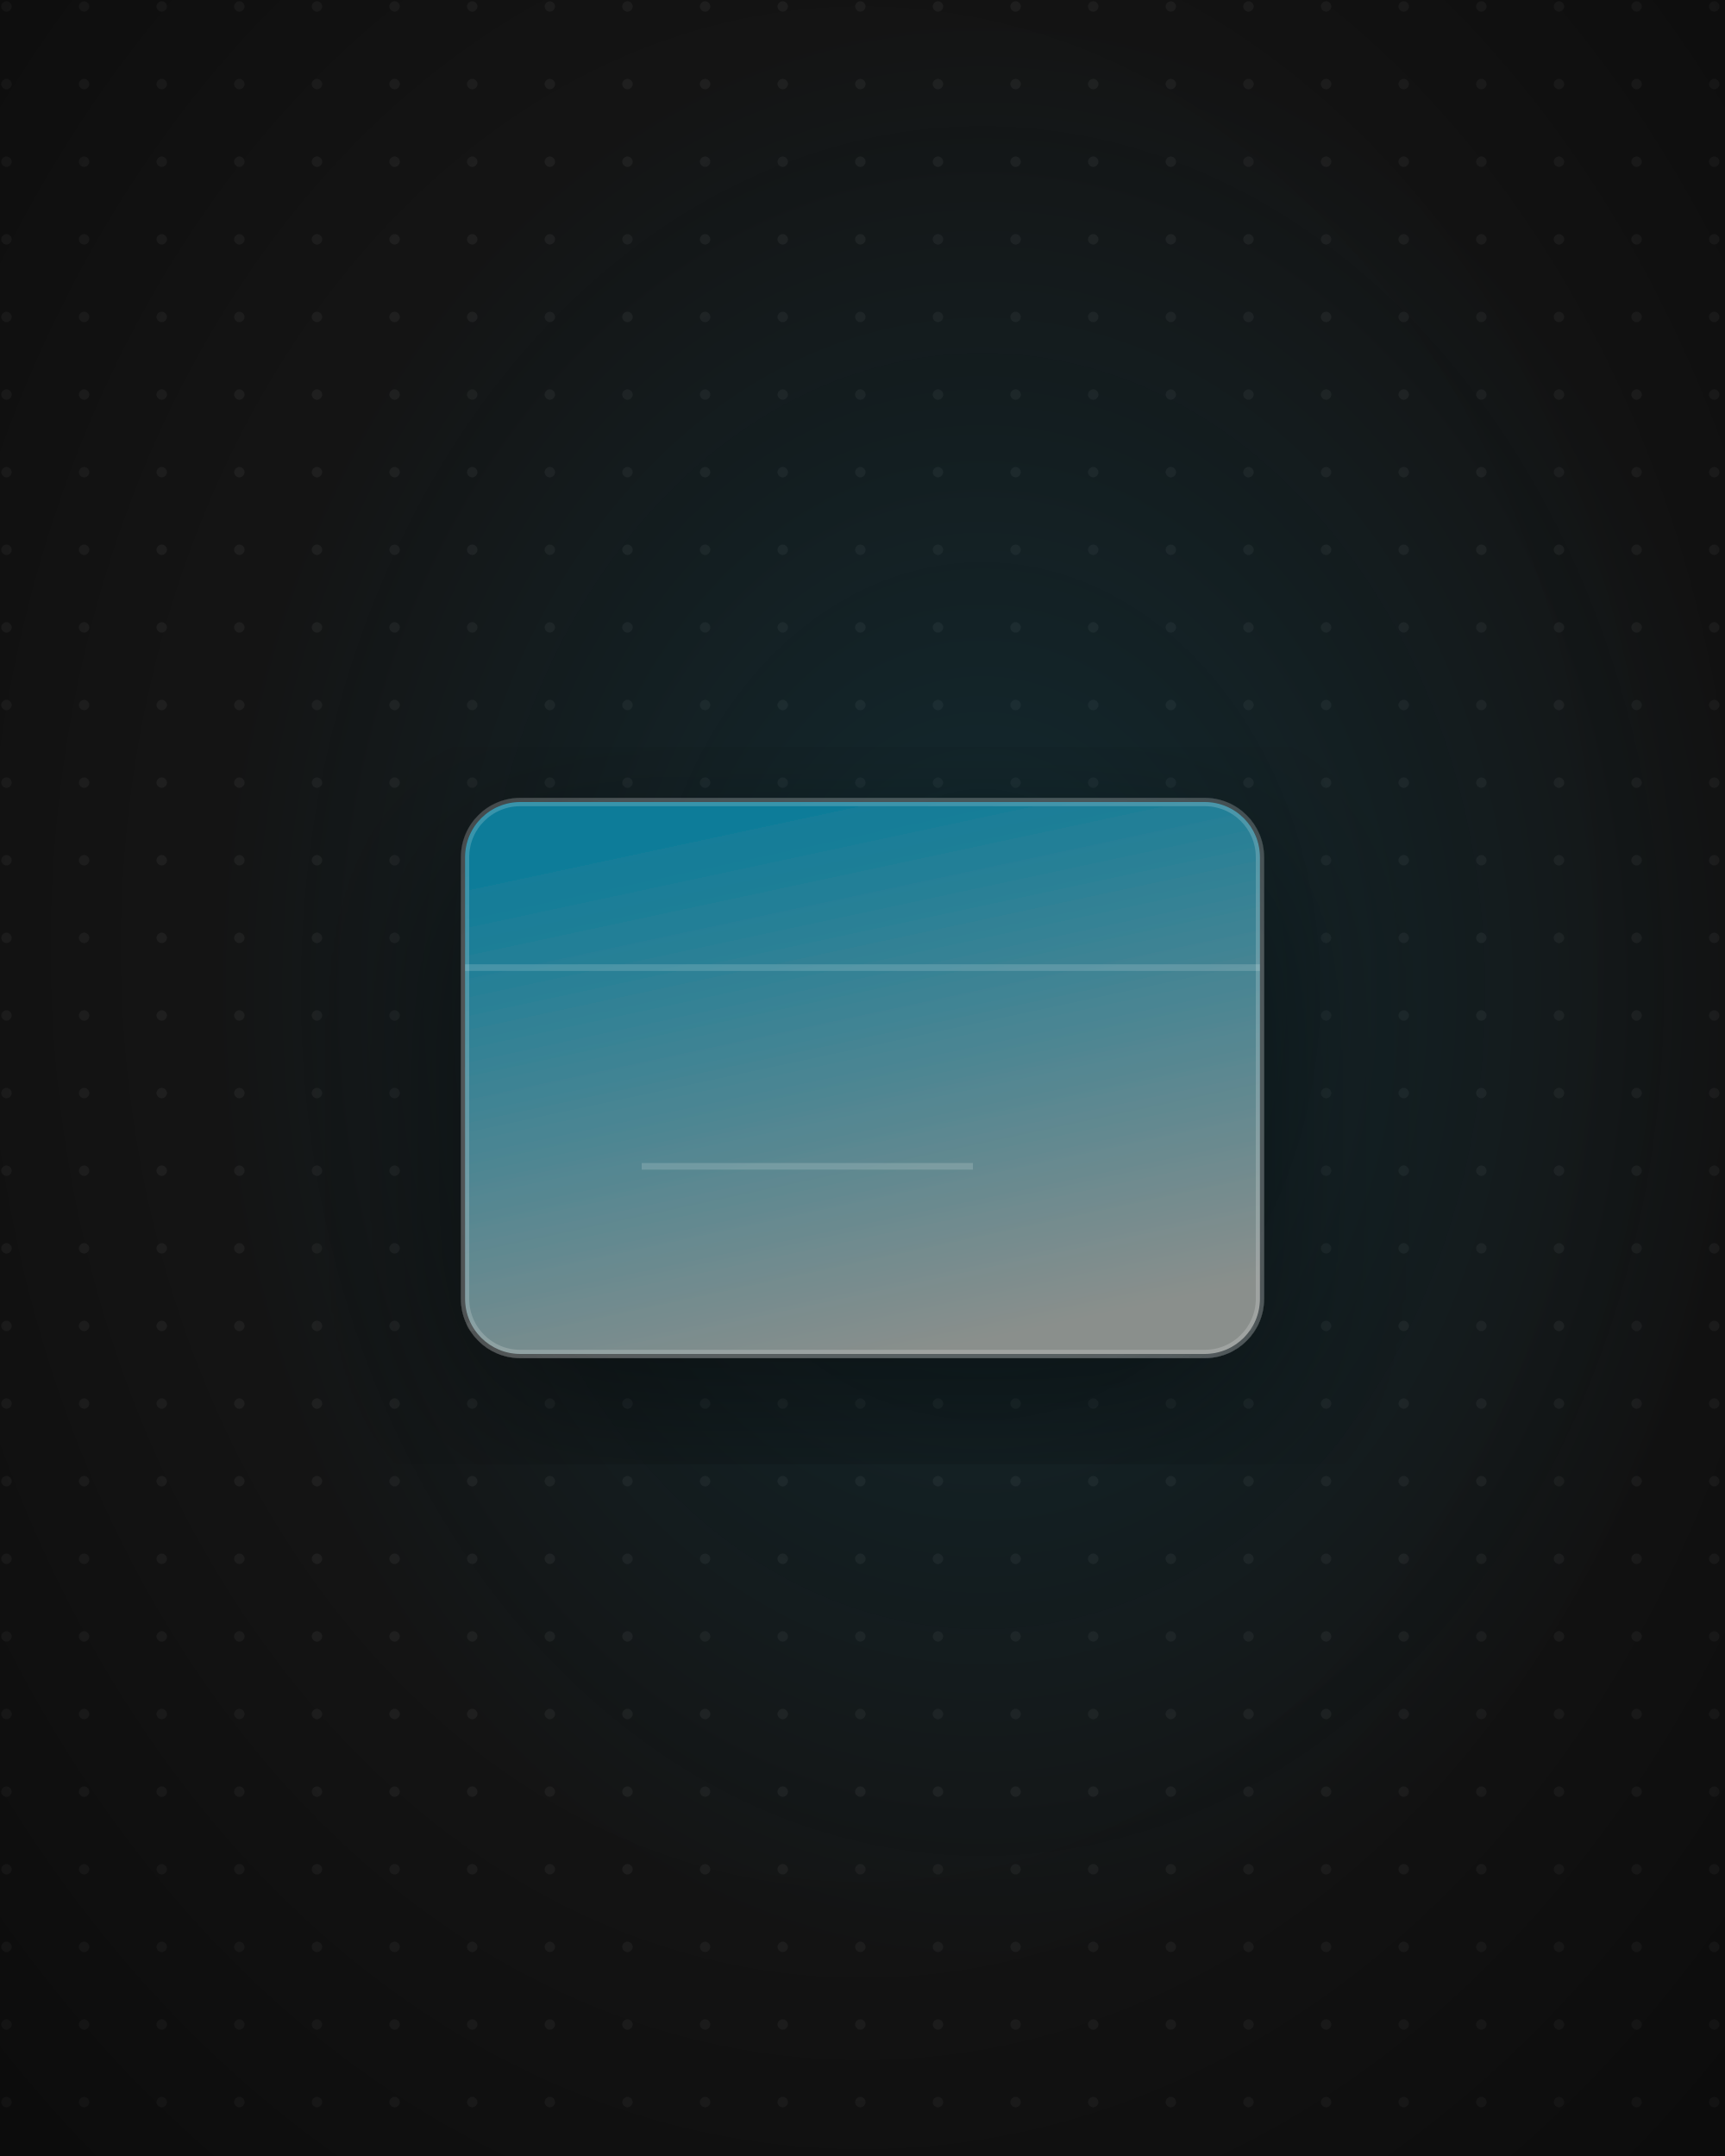
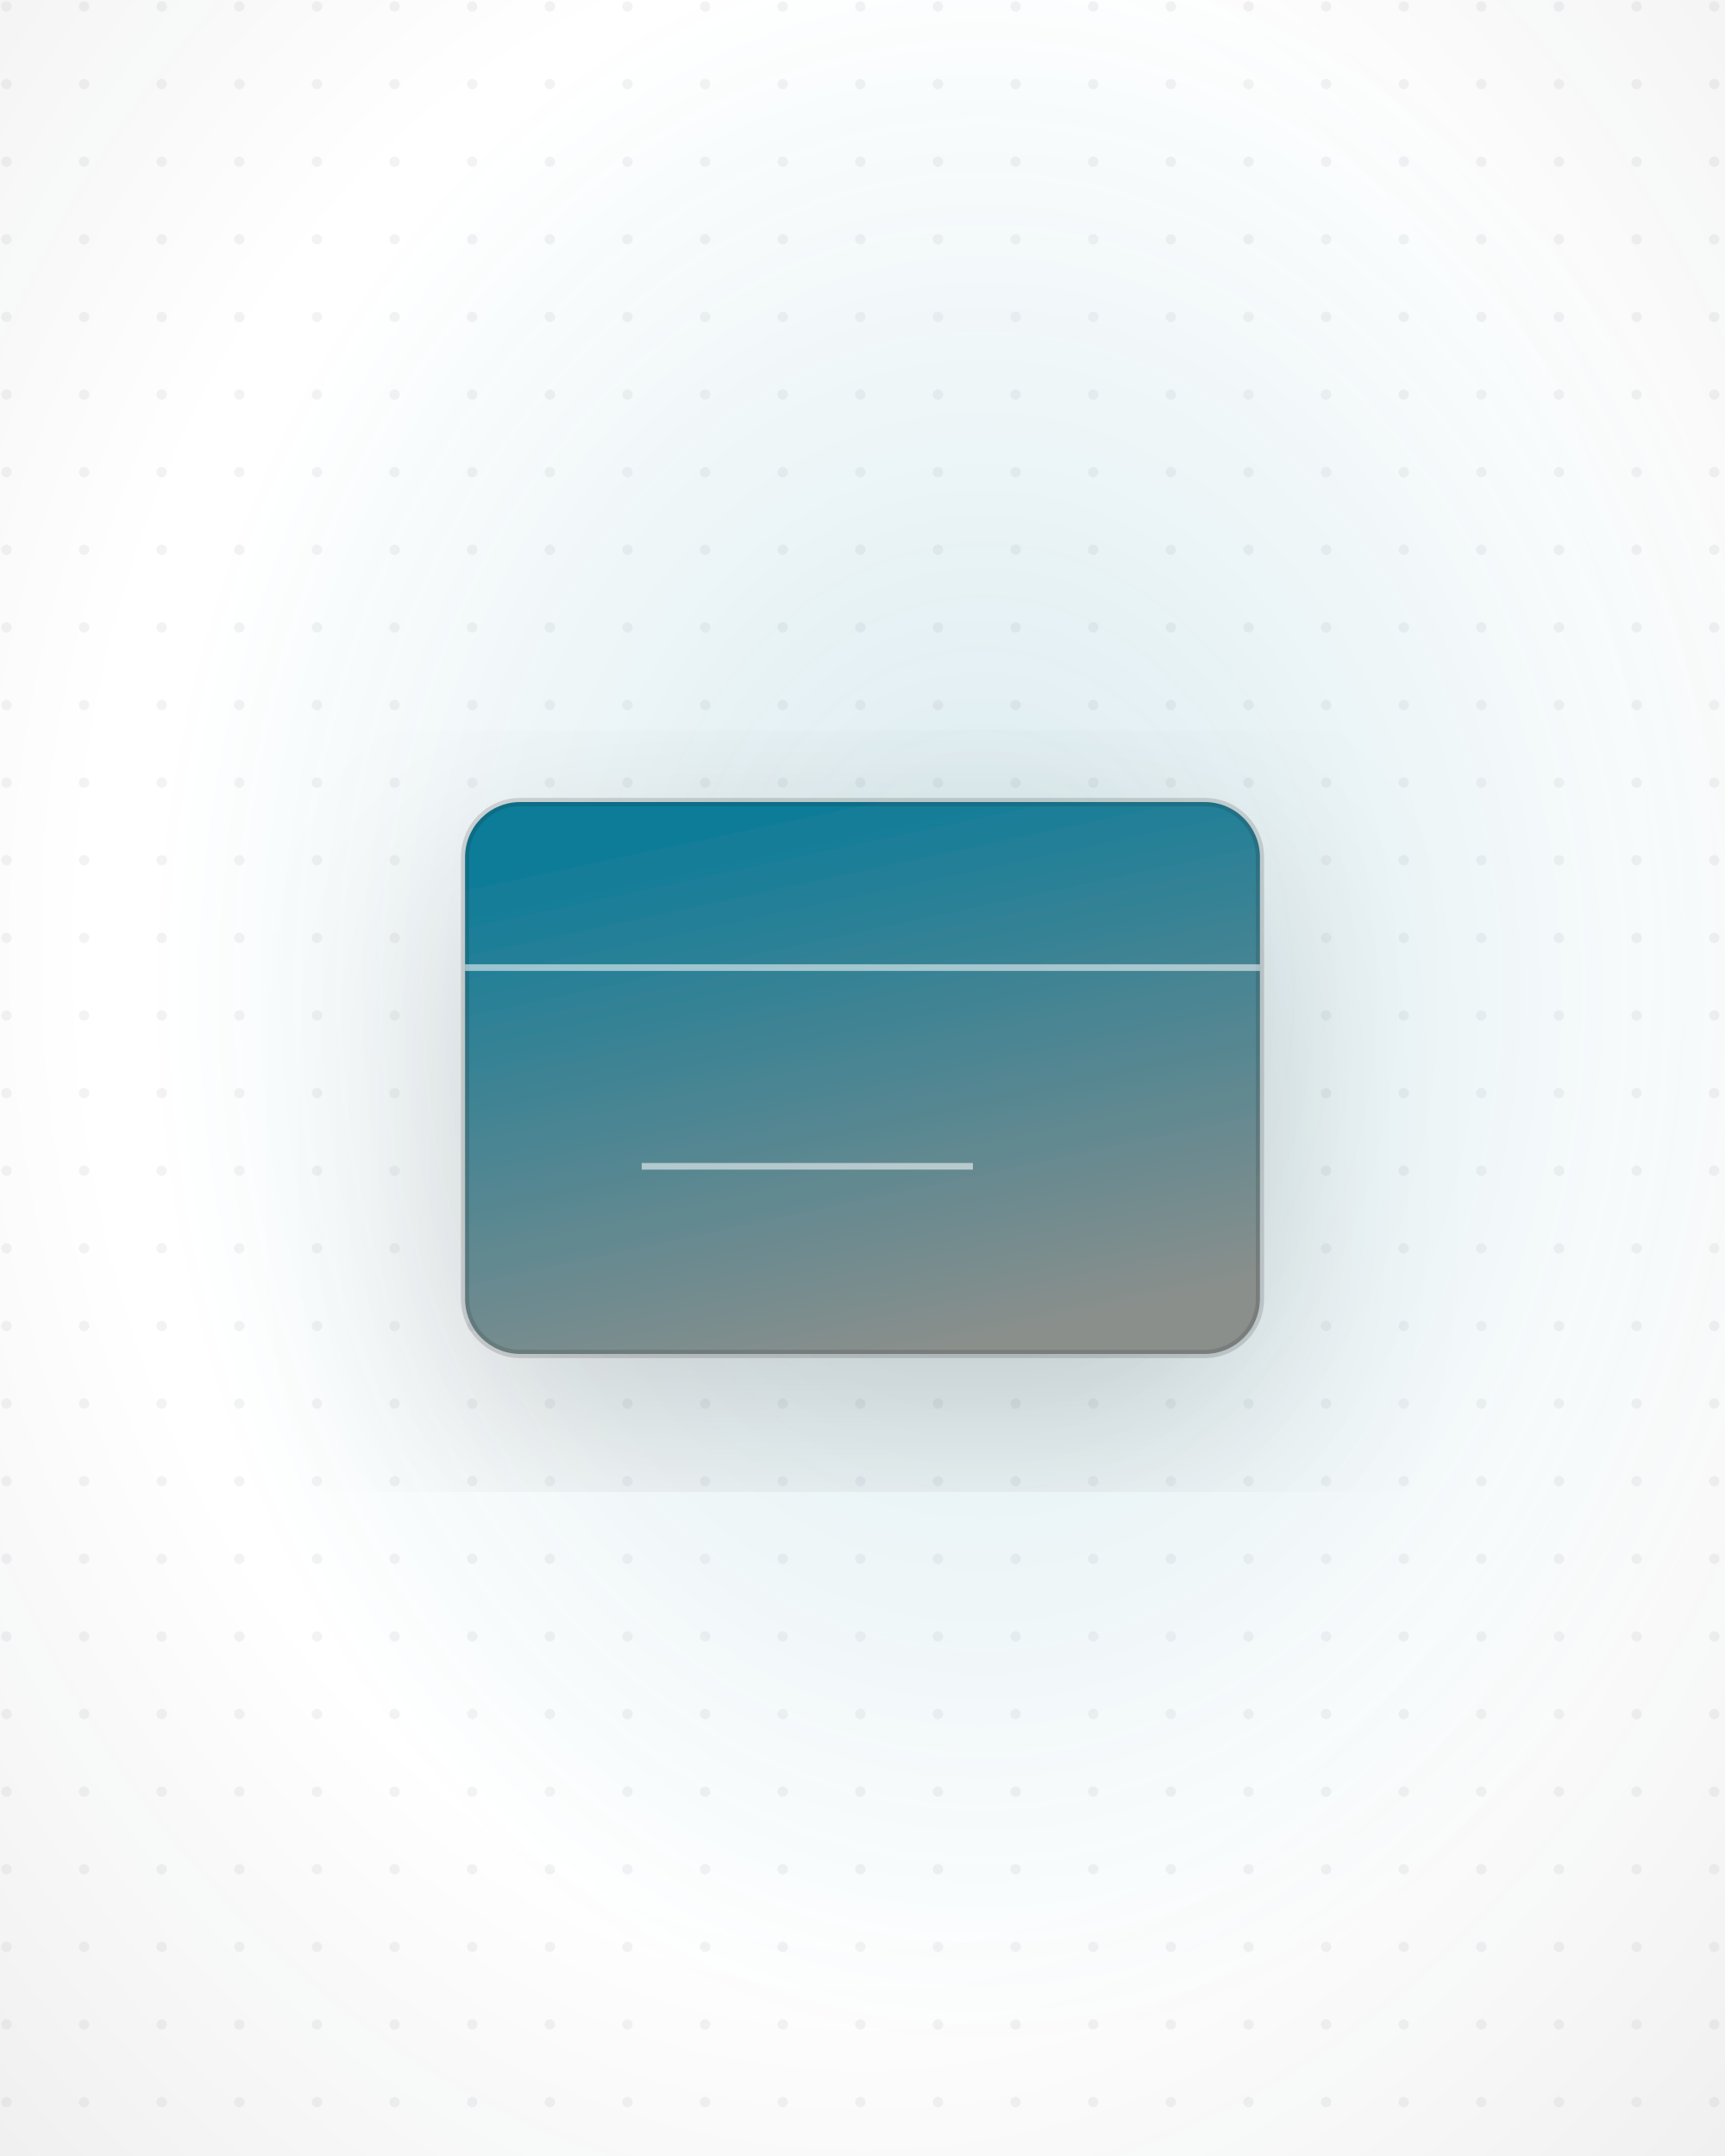
<svg xmlns="http://www.w3.org/2000/svg" viewBox="0 0 400 500" width="400" height="500" role="img" aria-label="Walnut Desk Organiser">
  <defs>
    <linearGradient id="accent" gradientTransform="rotate(73 .5 .5)">
      <stop offset="0" stop-color="#0E7C99" />
      <stop offset="1" stop-color="#8A8F8C" />
    </linearGradient>
    <radialGradient id="glow" cx="57%" cy="46%" r="75%">
-       <stop offset="0" stop-color="#0E7C99" stop-opacity=".22" />
-       <stop offset="60%" stop-color="#0E7C99" stop-opacity="0" />
+       <stop offset="0" stop-color="#0E7C99" stop-opacity=".16" />
+       <stop offset="65%" stop-color="#0E7C99" stop-opacity="0" />
    </radialGradient>
-     <radialGradient id="vig" cx="50%" cy="44%" r="75%">
-       <stop offset="55%" stop-color="#000" stop-opacity="0" />
-       <stop offset="100%" stop-color="#000" stop-opacity=".42" />
+     <radialGradient id="vig" cx="50%" cy="44%" r="78%">
+       <stop offset="58%" stop-color="#101314" stop-opacity="0" />
+       <stop offset="100%" stop-color="#101314" stop-opacity=".07" />
    </radialGradient>
    <pattern id="dots" width="18" height="18" patternUnits="userSpaceOnUse">
-       <circle cx="1.5" cy="1.5" r="1.2" fill="#ffffff" fill-opacity=".05" />
+       <circle cx="1.5" cy="1.5" r="1.2" fill="#101314" fill-opacity=".05" />
    </pattern>
-     <filter id="soft" x="-20%" y="-20%" width="140%" height="140%">
-       <feDropShadow dx="0" dy="10" stdDeviation="16" flood-color="#000" flood-opacity=".45" />
+     <filter id="soft" x="-25%" y="-25%" width="150%" height="150%">
+       <feDropShadow dx="0" dy="12" stdDeviation="18" flood-color="#101314" flood-opacity=".16" />
    </filter>
  </defs>
-   <rect width="400" height="500" fill="#141414" />
+   <rect width="400" height="500" fill="#FFFFFF" />
  <rect width="400" height="500" fill="url(#dots)" />
  <rect width="400" height="500" fill="url(#glow)" />
  <g filter="url(#soft)" transform="translate(200 250) scale(1.28) translate(-200 -232)">
-     <rect fill="url(#accent)" stroke="rgba(255,255,255,.18)" stroke-width="1.5" x="128" y="182" rx="10" width="144" height="100" />
-     <path stroke="rgba(255,255,255,.16)" fill="none" stroke-width="1.2" d="M128 212 l144 0 M160 248 l60 0" />
+     <rect fill="url(#accent)" stroke="rgba(16,19,20,.14)" stroke-width="1.5" x="128" y="182" rx="10" width="144" height="100" />
+     <path stroke="rgba(255,255,255,.55)" fill="none" stroke-width="1.2" d="M128 212 l144 0 M160 248 l60 0" />
  </g>
  <rect width="400" height="500" fill="url(#vig)" />
</svg>
